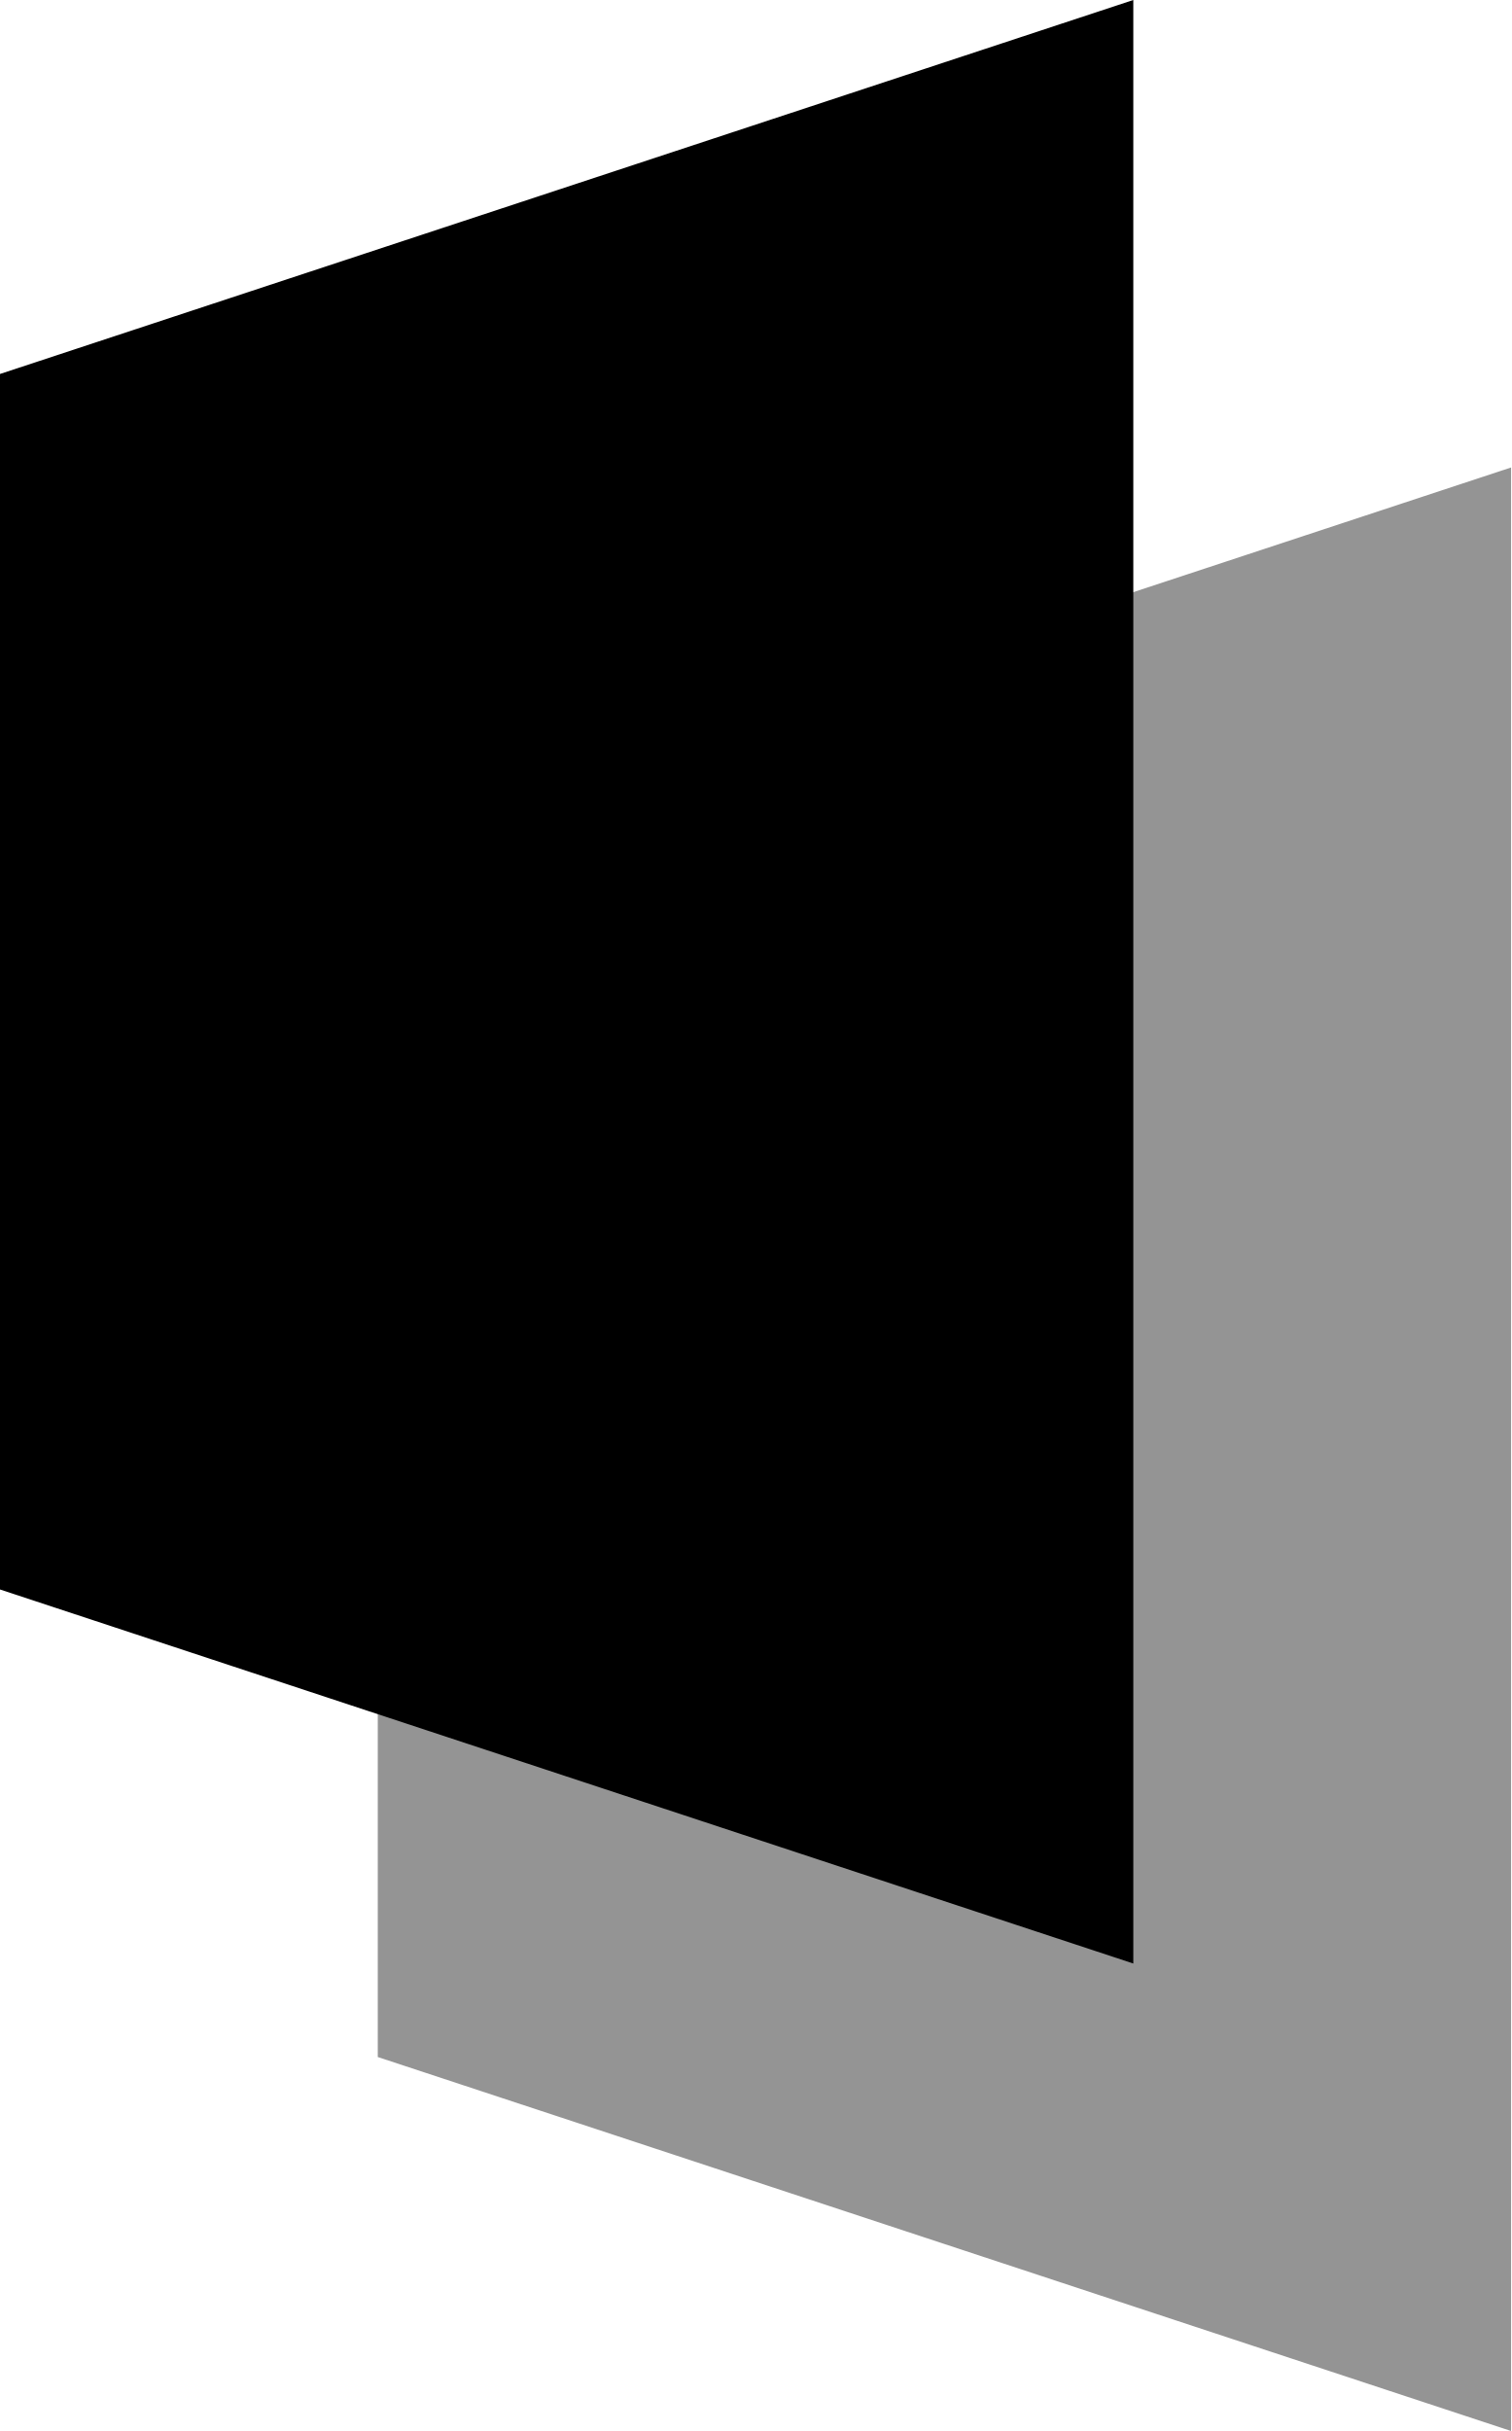
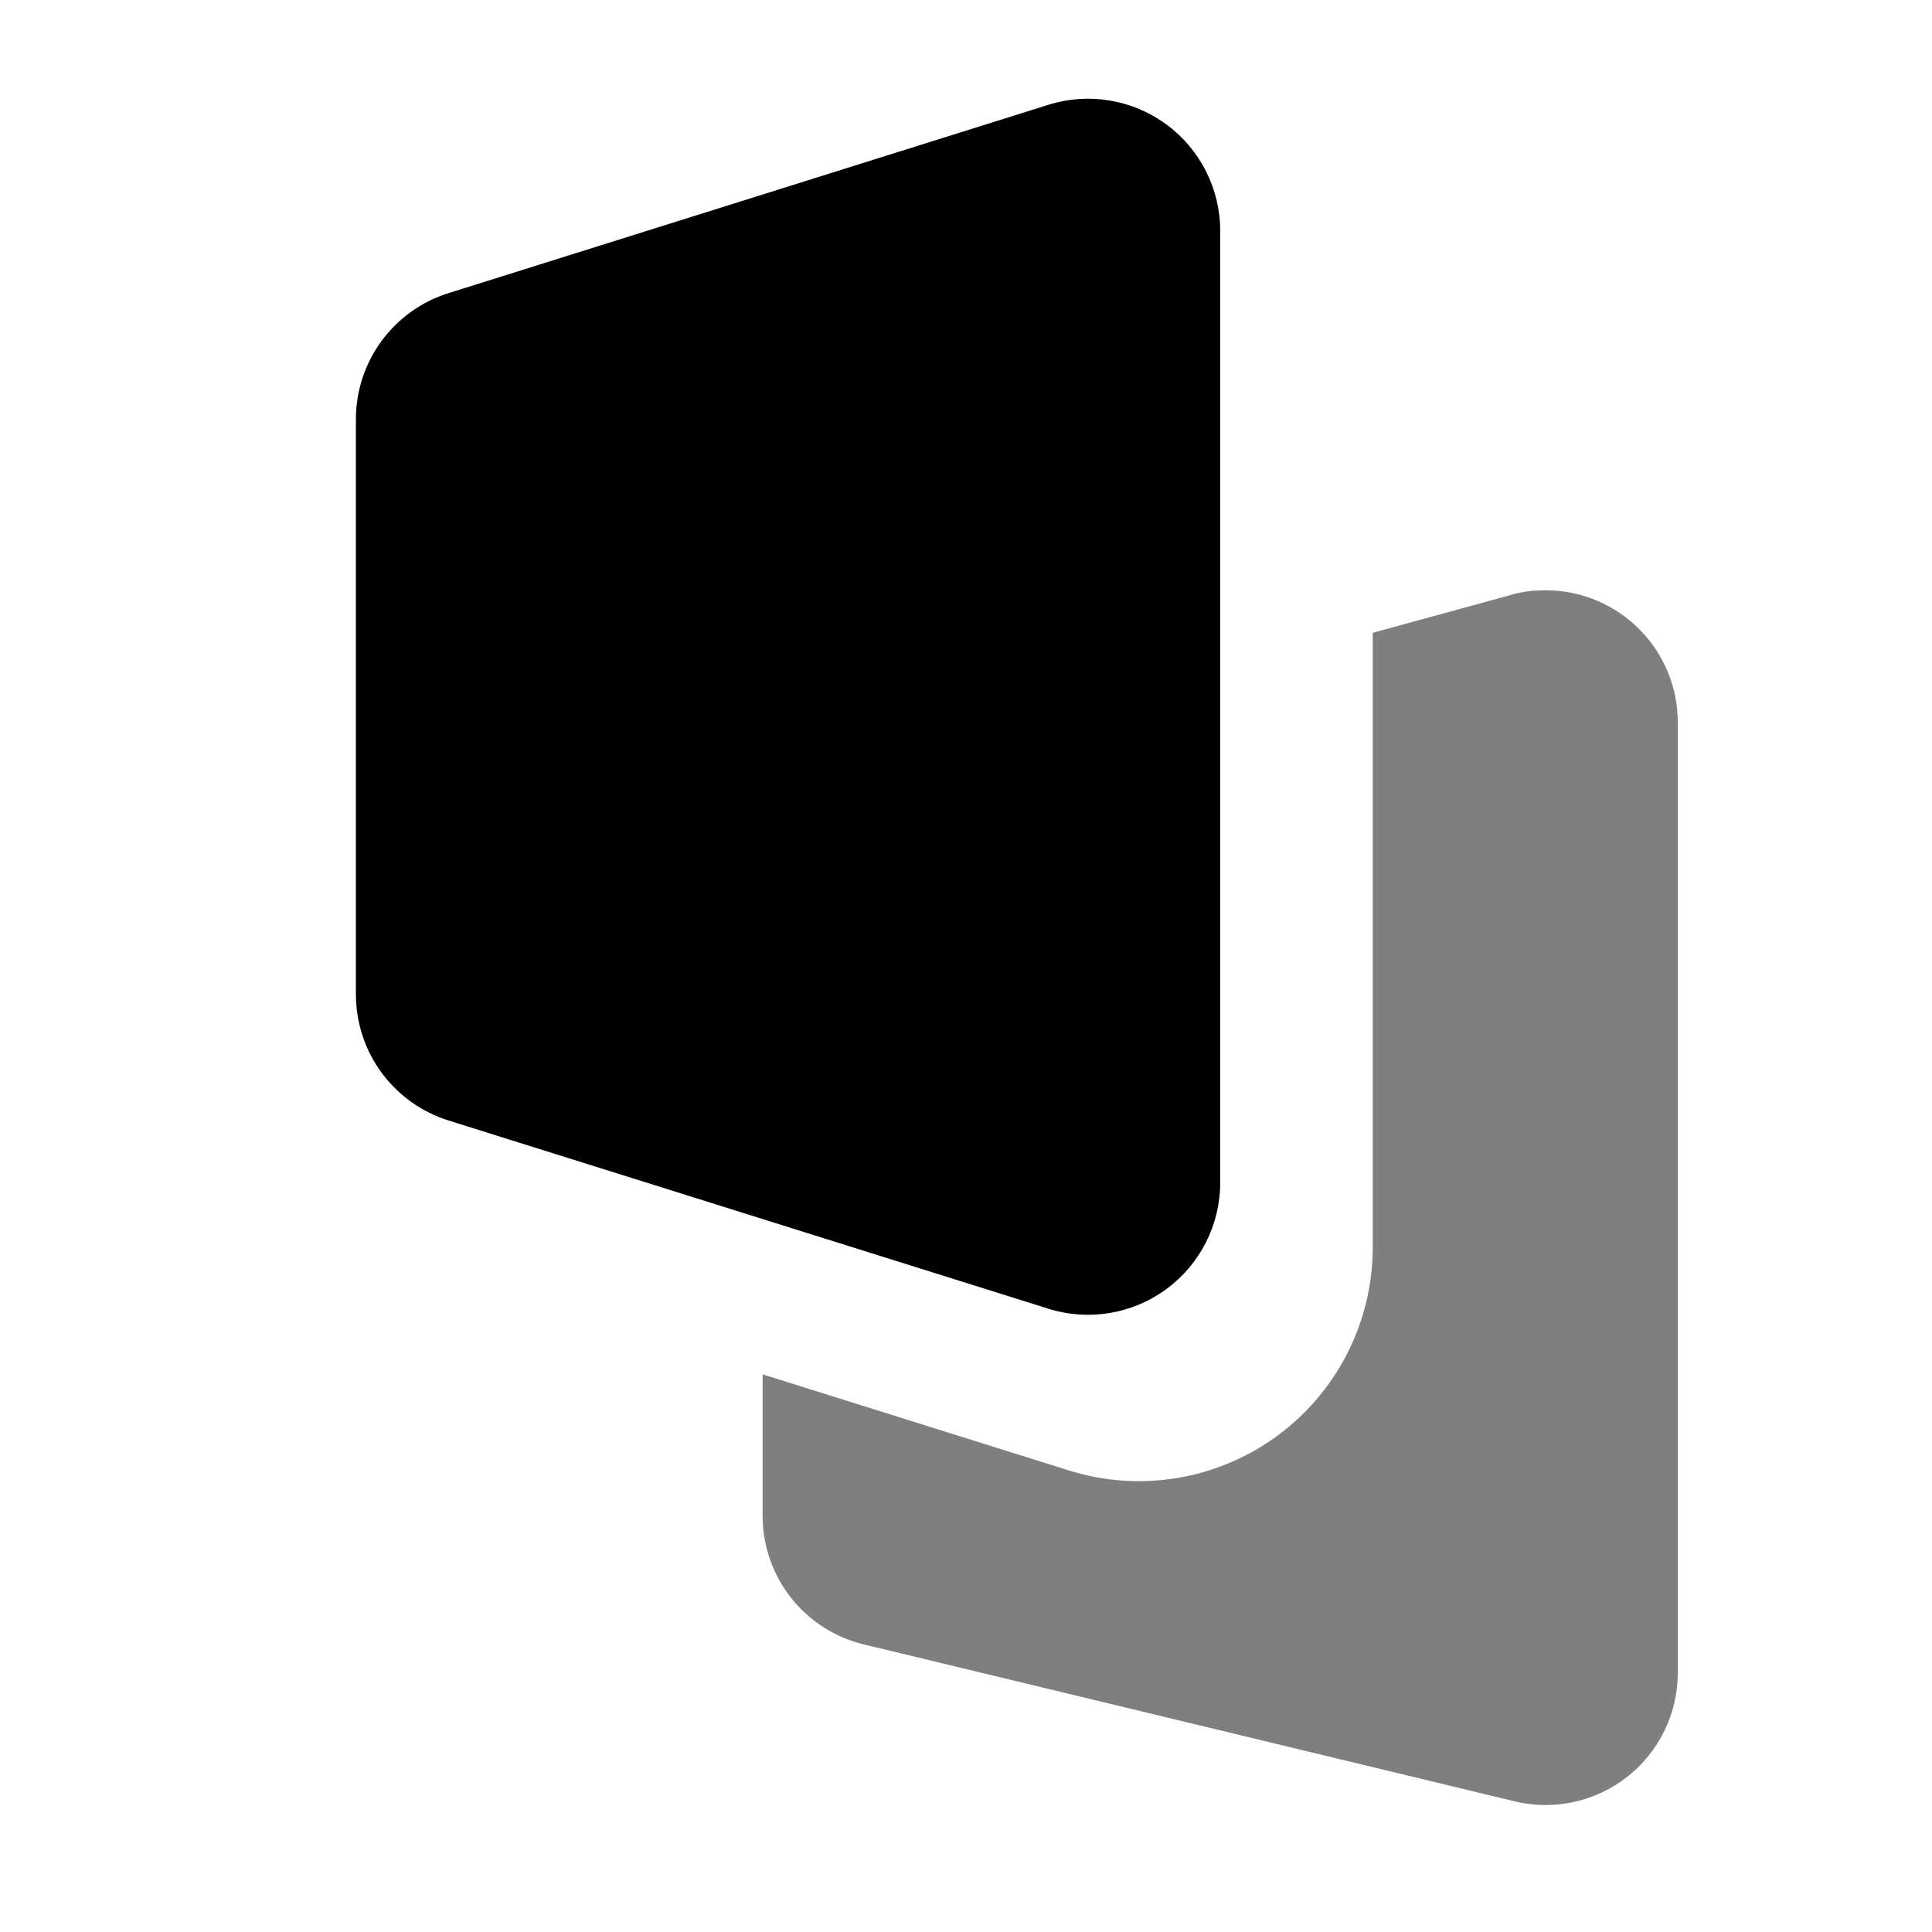
- <svg xmlns="http://www.w3.org/2000/svg" width="23" height="37" viewBox="0 0 23 37">
-   <path fill="currentColor" fill-opacity="0.42" d="M5.75 12.808 23 7.115V37L5.75 31.308Z" />
-   <path fill="currentColor" d="M0 5.692 17.25 0v29.885L0 24.192Z" />
+ <svg xmlns="http://www.w3.org/2000/svg" width="19" height="19" viewBox="0 0 19 19">
+   <path fill="currentColor" d="M3.5 4.121v5.656c0 .57.367 1.07.91 1.242l5.902 1.852a1.3 1.3 0 0 0 1.688-1.242v-9.36A1.3 1.3 0 0 0 10.312 1.03L4.41 2.883A1.3 1.3 0 0 0 3.5 4.12Z" />
+   <path fill="currentColor" fill-opacity=".5" d="M15.2 5.805a1.3 1.3 0 0 1 1.3 1.3v9.344a1.3 1.3 0 0 1-1.605 1.266l-6.399-1.543A1.3 1.3 0 0 1 7.5 14.91v-1.394l3.012.945a2.3 2.3 0 0 0 2.988-2.192V6.223l1.355-.371c.075-.024.153-.036.23-.043l.115-.004Z" />
</svg>
